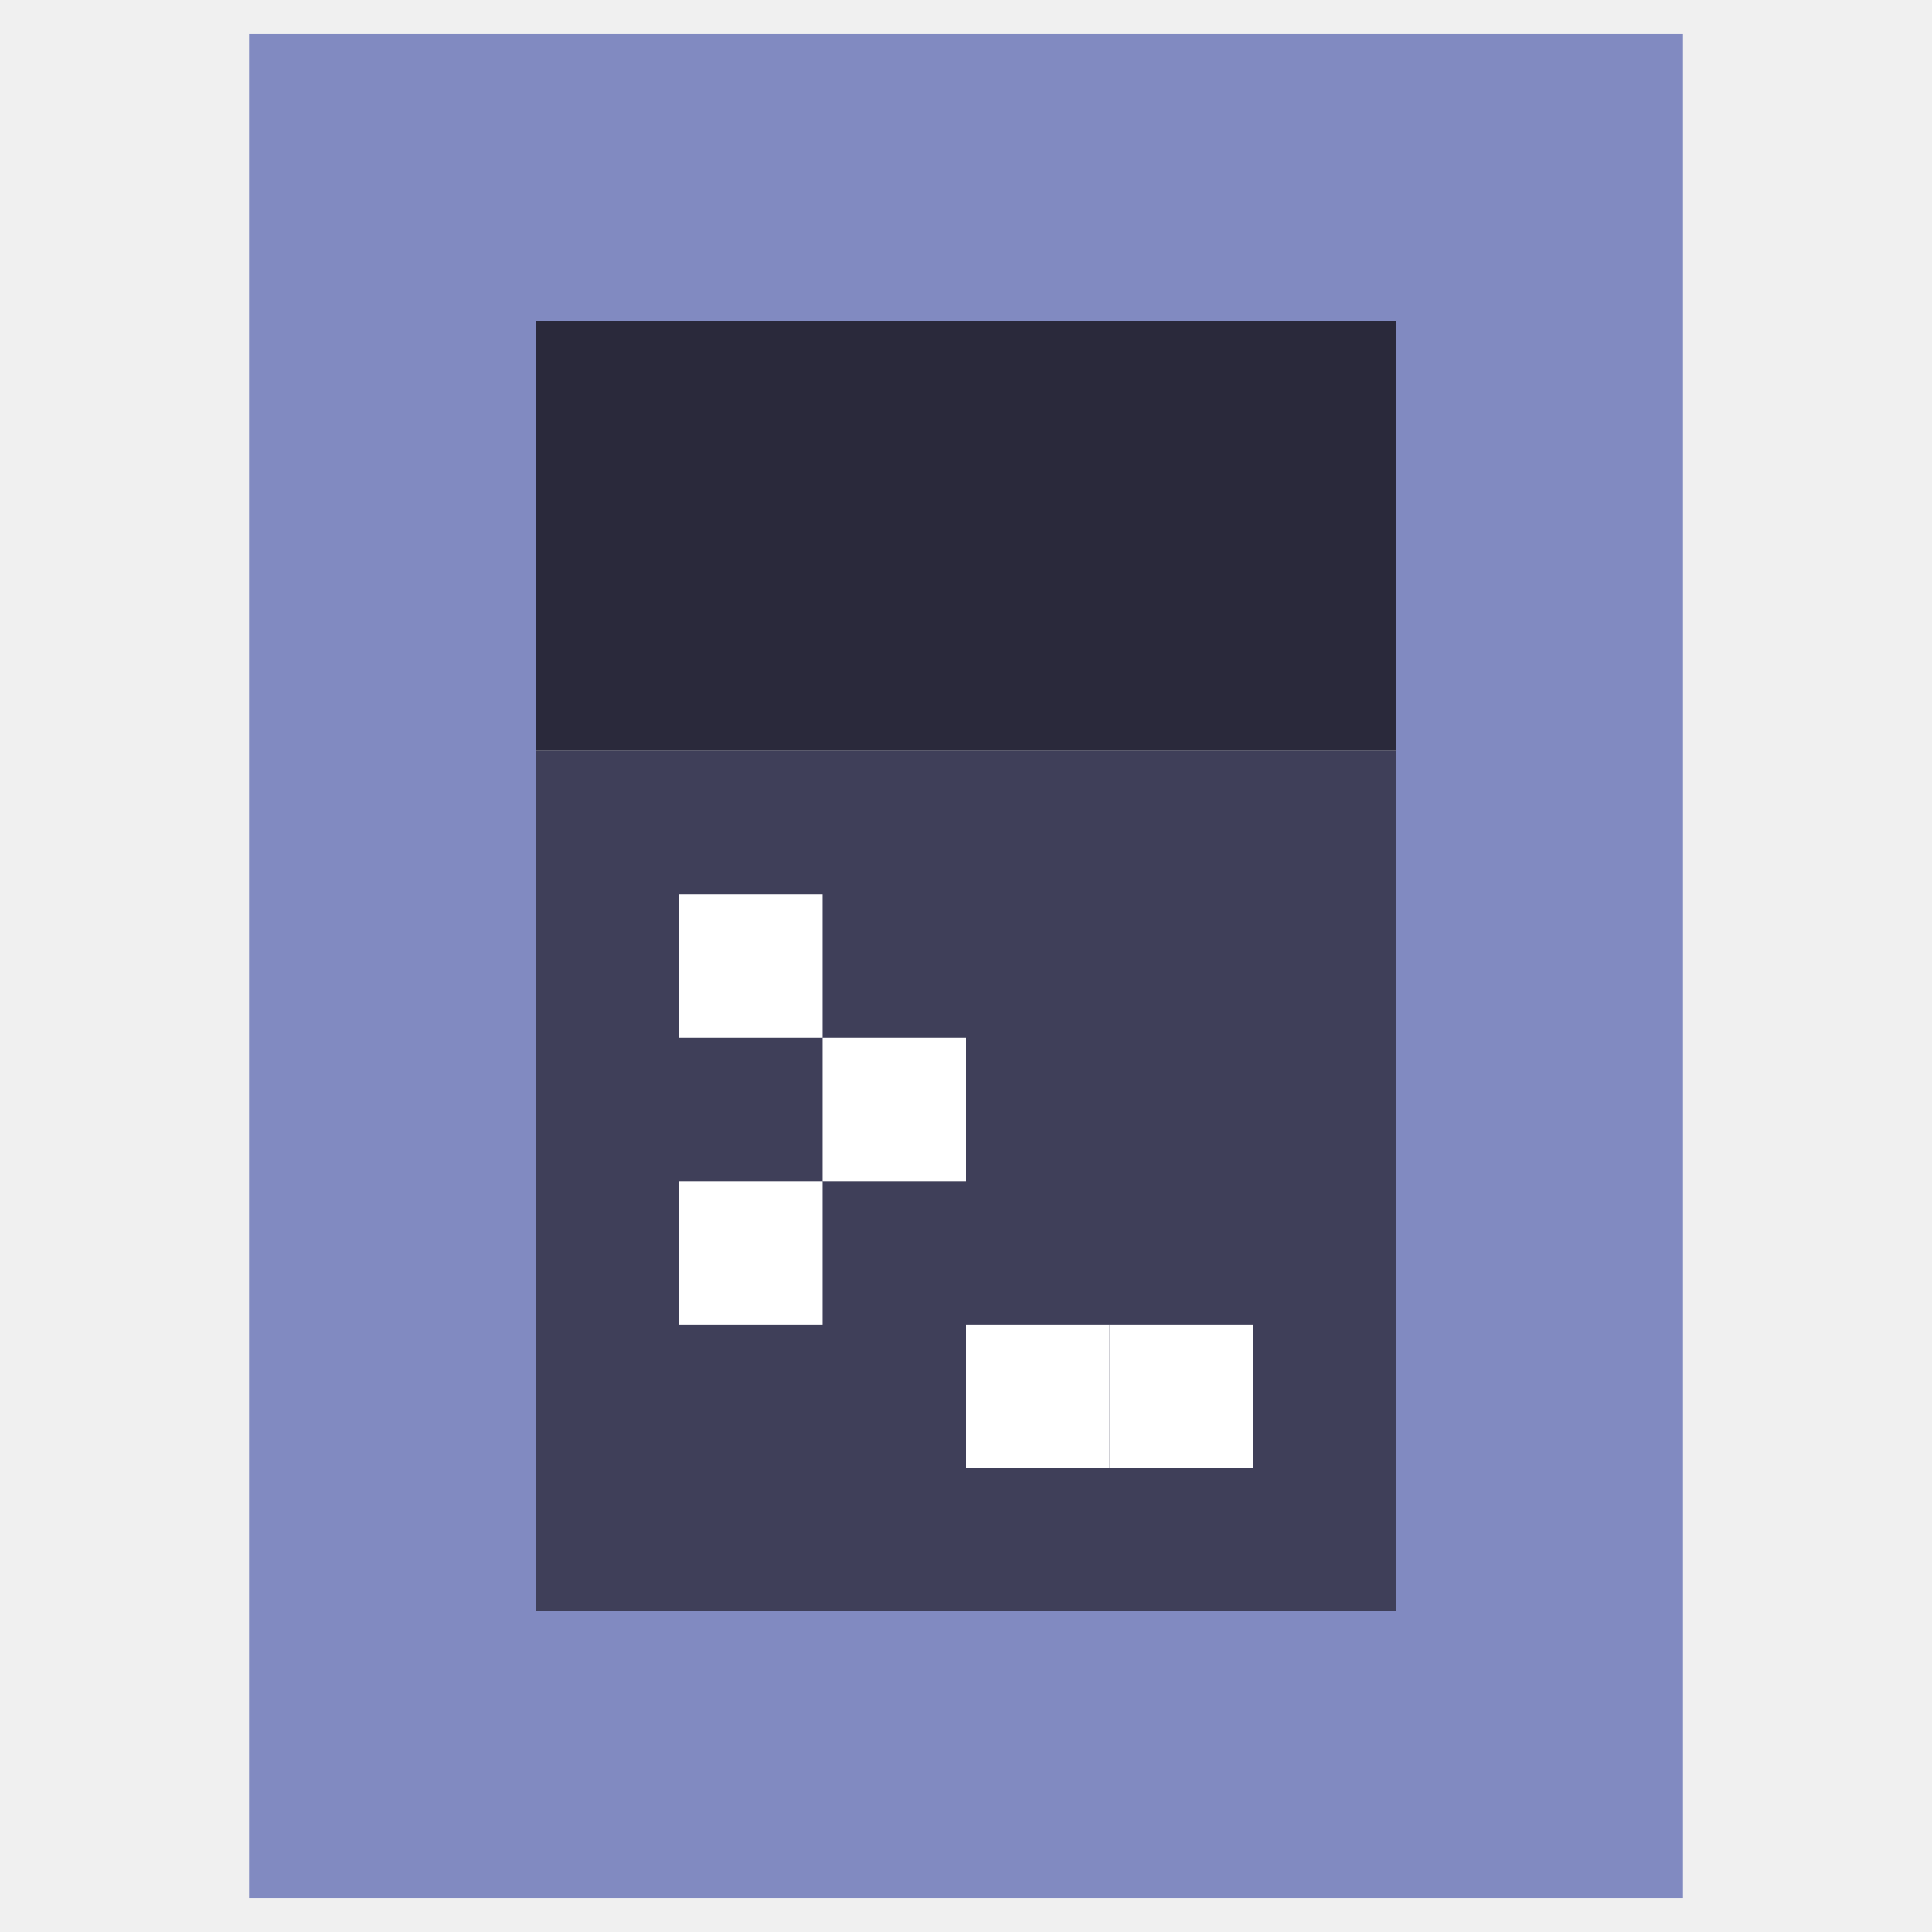
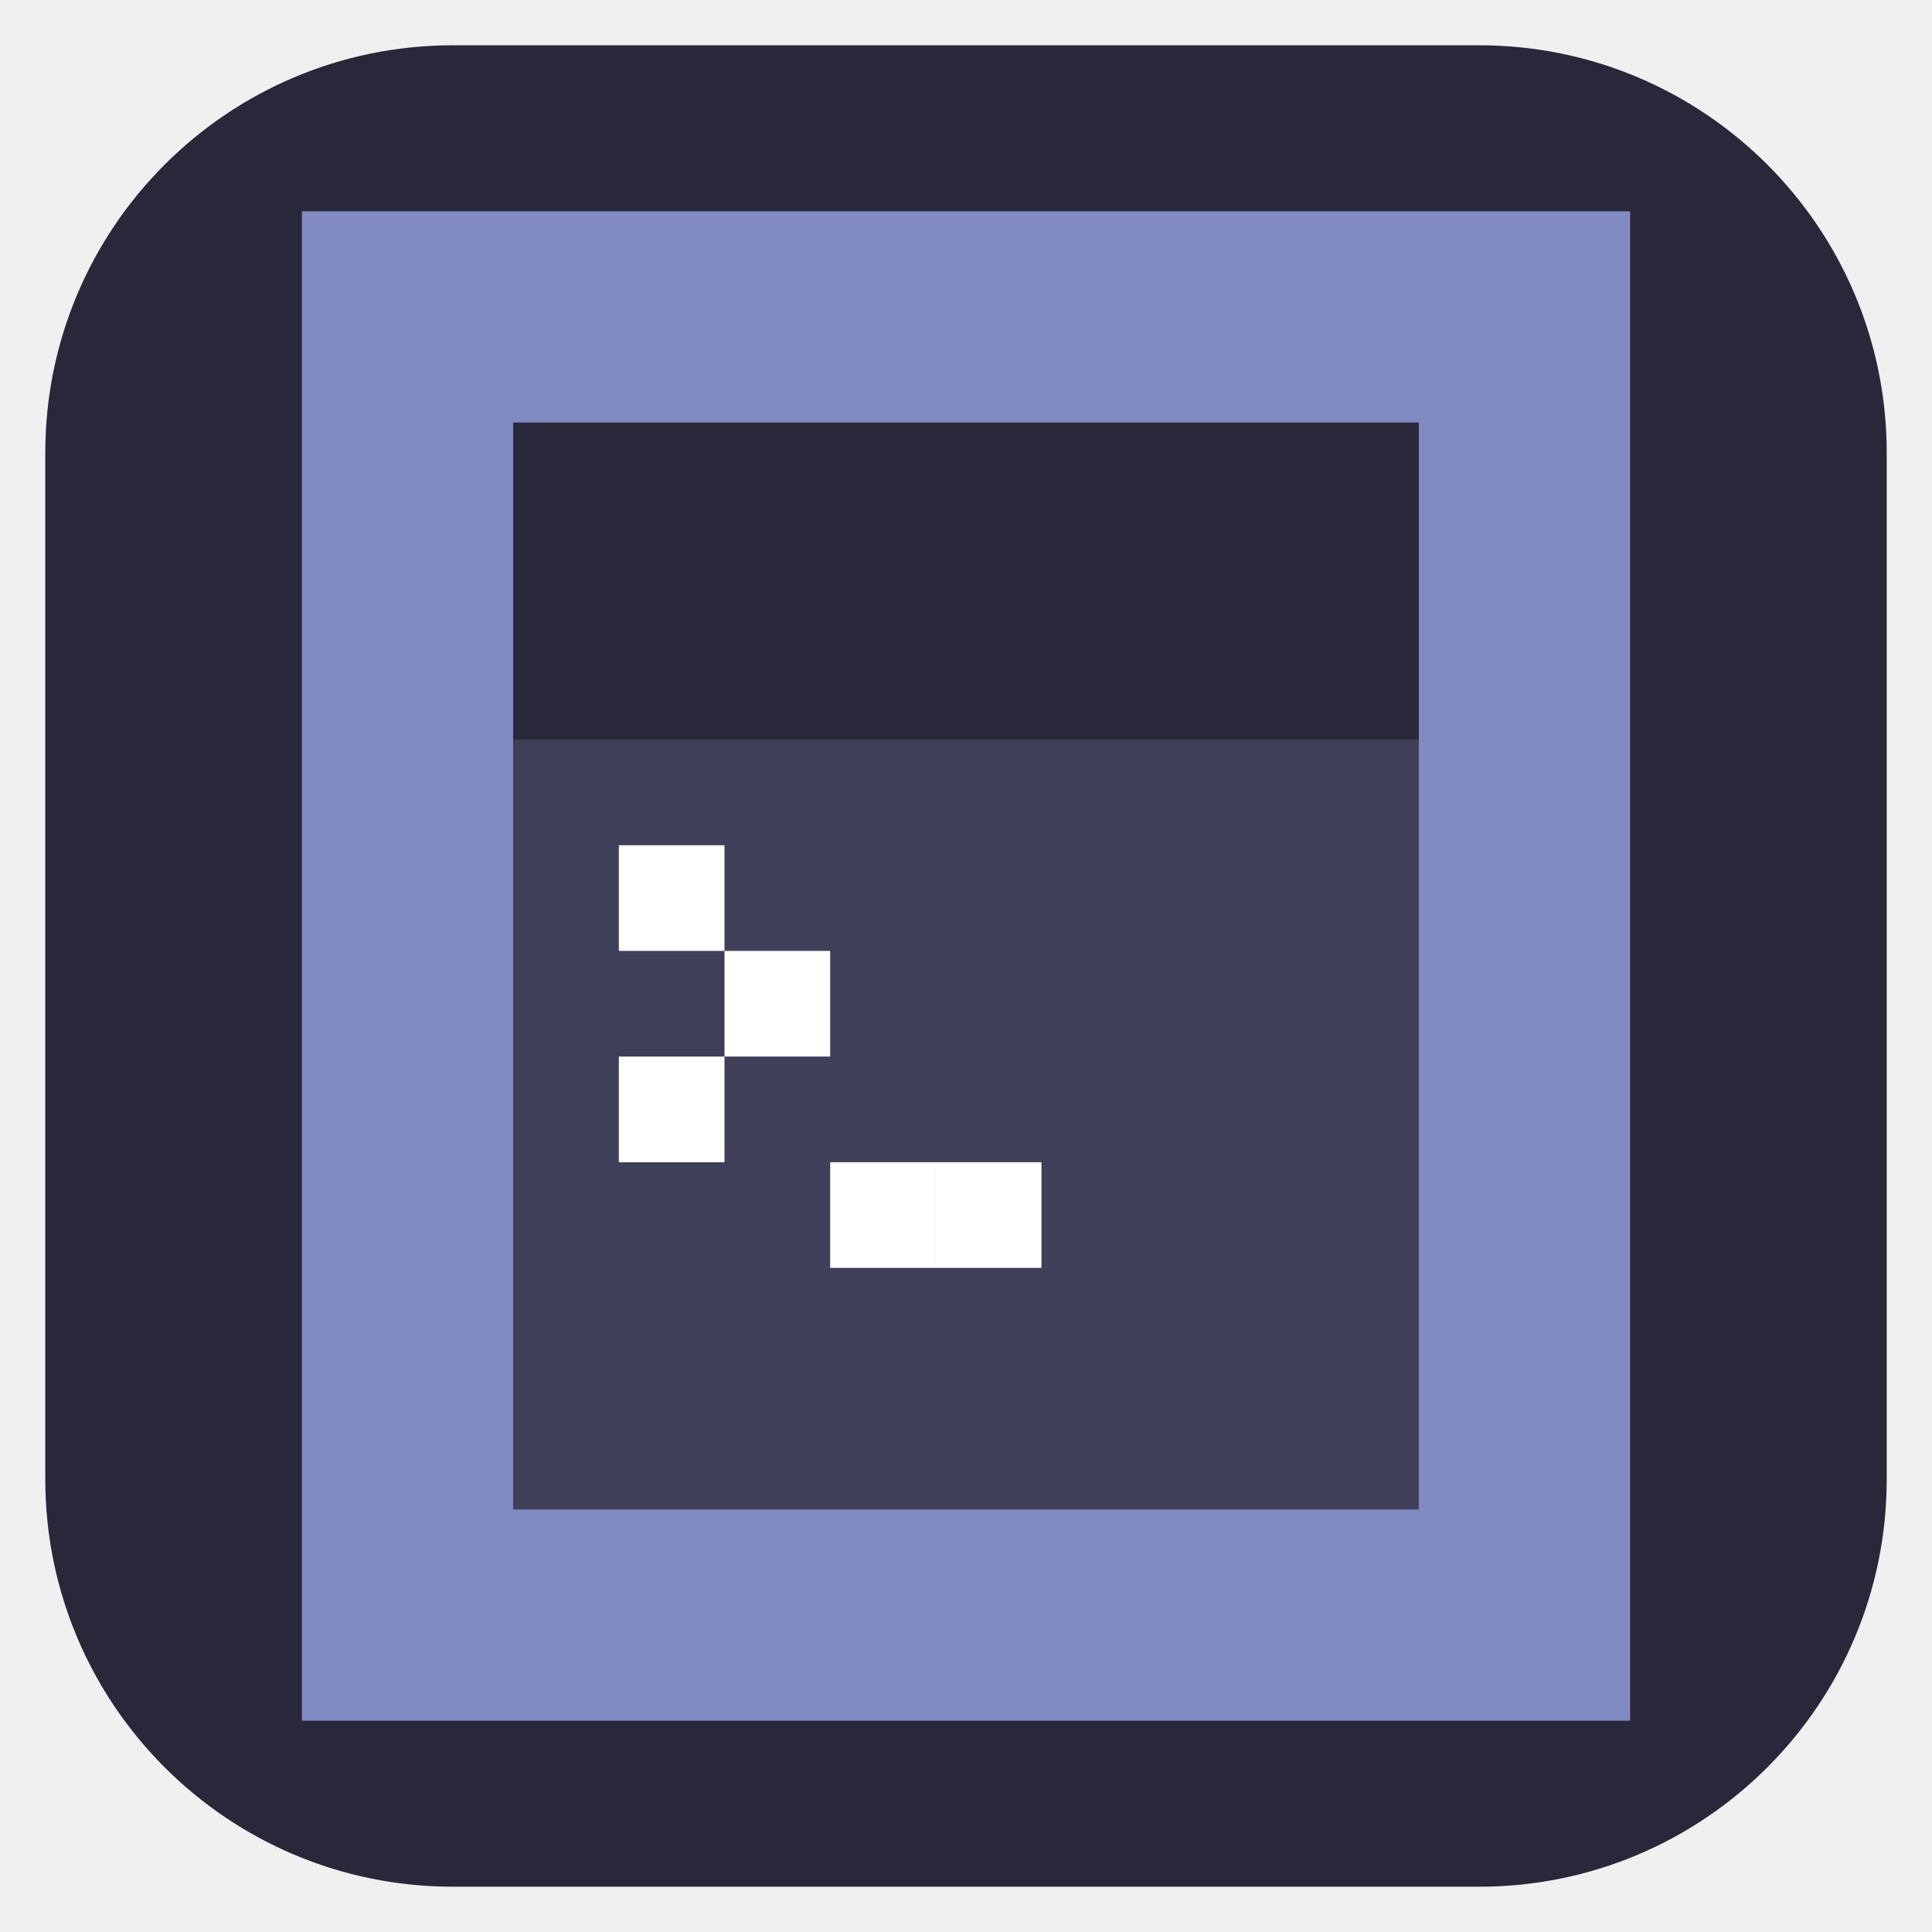
<svg xmlns="http://www.w3.org/2000/svg" width="512" height="512" viewBox="0 0 512 512" fill="none">
-   <path fill-rule="evenodd" clip-rule="evenodd" d="M446 9H66V503H446V9ZM370 85H142V427H370V85Z" fill="#818AC1" />
-   <rect x="142" y="85" width="228" height="114" fill="#2A293B" />
-   <rect x="142" y="199" width="228" height="228" fill="#3F3F59" />
+   <rect x="12" y="12" width="488" height="488" rx="108" fill="#29283A" />
+   <path fill-rule="evenodd" clip-rule="evenodd" d="M432 56H80V456H432V56ZM376 112H136V400H376V112Z" fill="#818AC1" />
+   <rect x="136" y="112" width="240" height="84" fill="#2A293B" />
+   <rect x="136" y="196" width="240" height="204" fill="#3F3F59" />
  <g fill="#FFFFFF">
-     <rect x="180" y="237" width="38" height="38" />
-     <rect x="218" y="275" width="38" height="38" />
-     <rect x="180" y="313" width="38" height="38" />
-     <rect x="256" y="351" width="38" height="38" />
-     <rect x="294" y="351" width="38" height="38" />
+     <rect x="164" y="224" width="28" height="28" />
+     <rect x="192" y="252" width="28" height="28" />
+     <rect x="164" y="280" width="28" height="28" />
+     <rect x="220" y="308" width="28" height="28" />
+     <rect x="248" y="308" width="28" height="28" />
  </g>
</svg>
